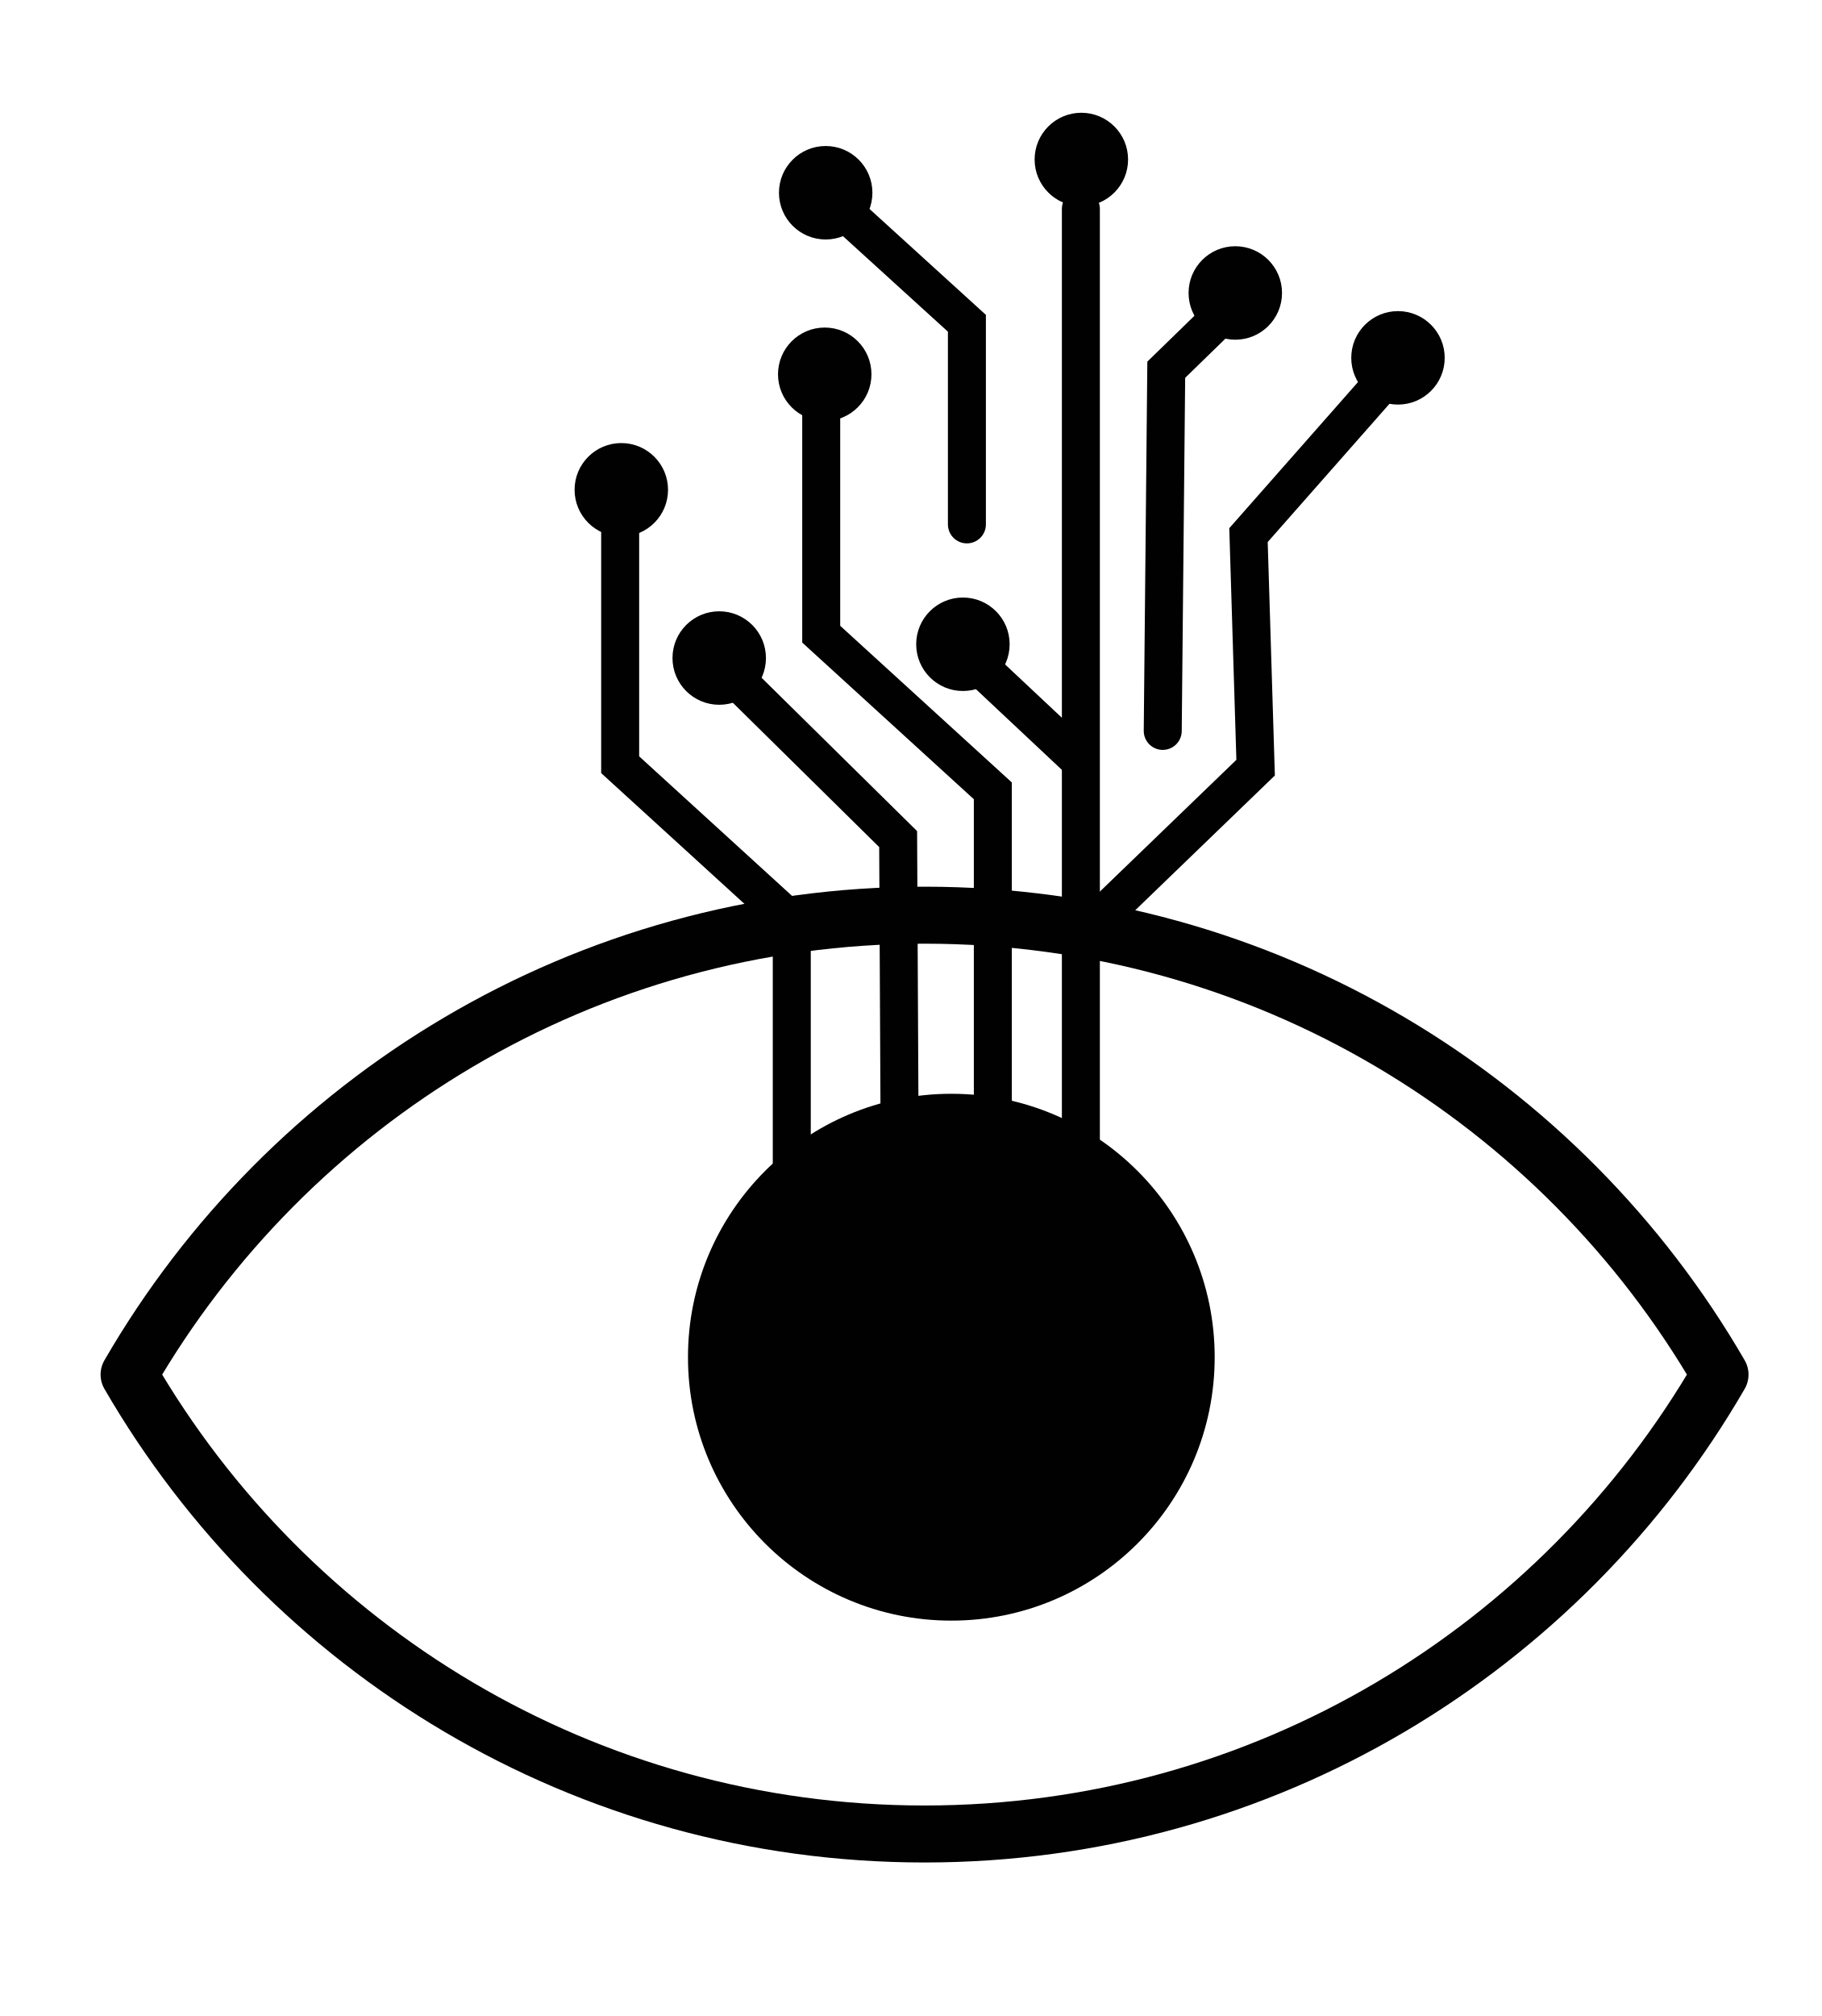
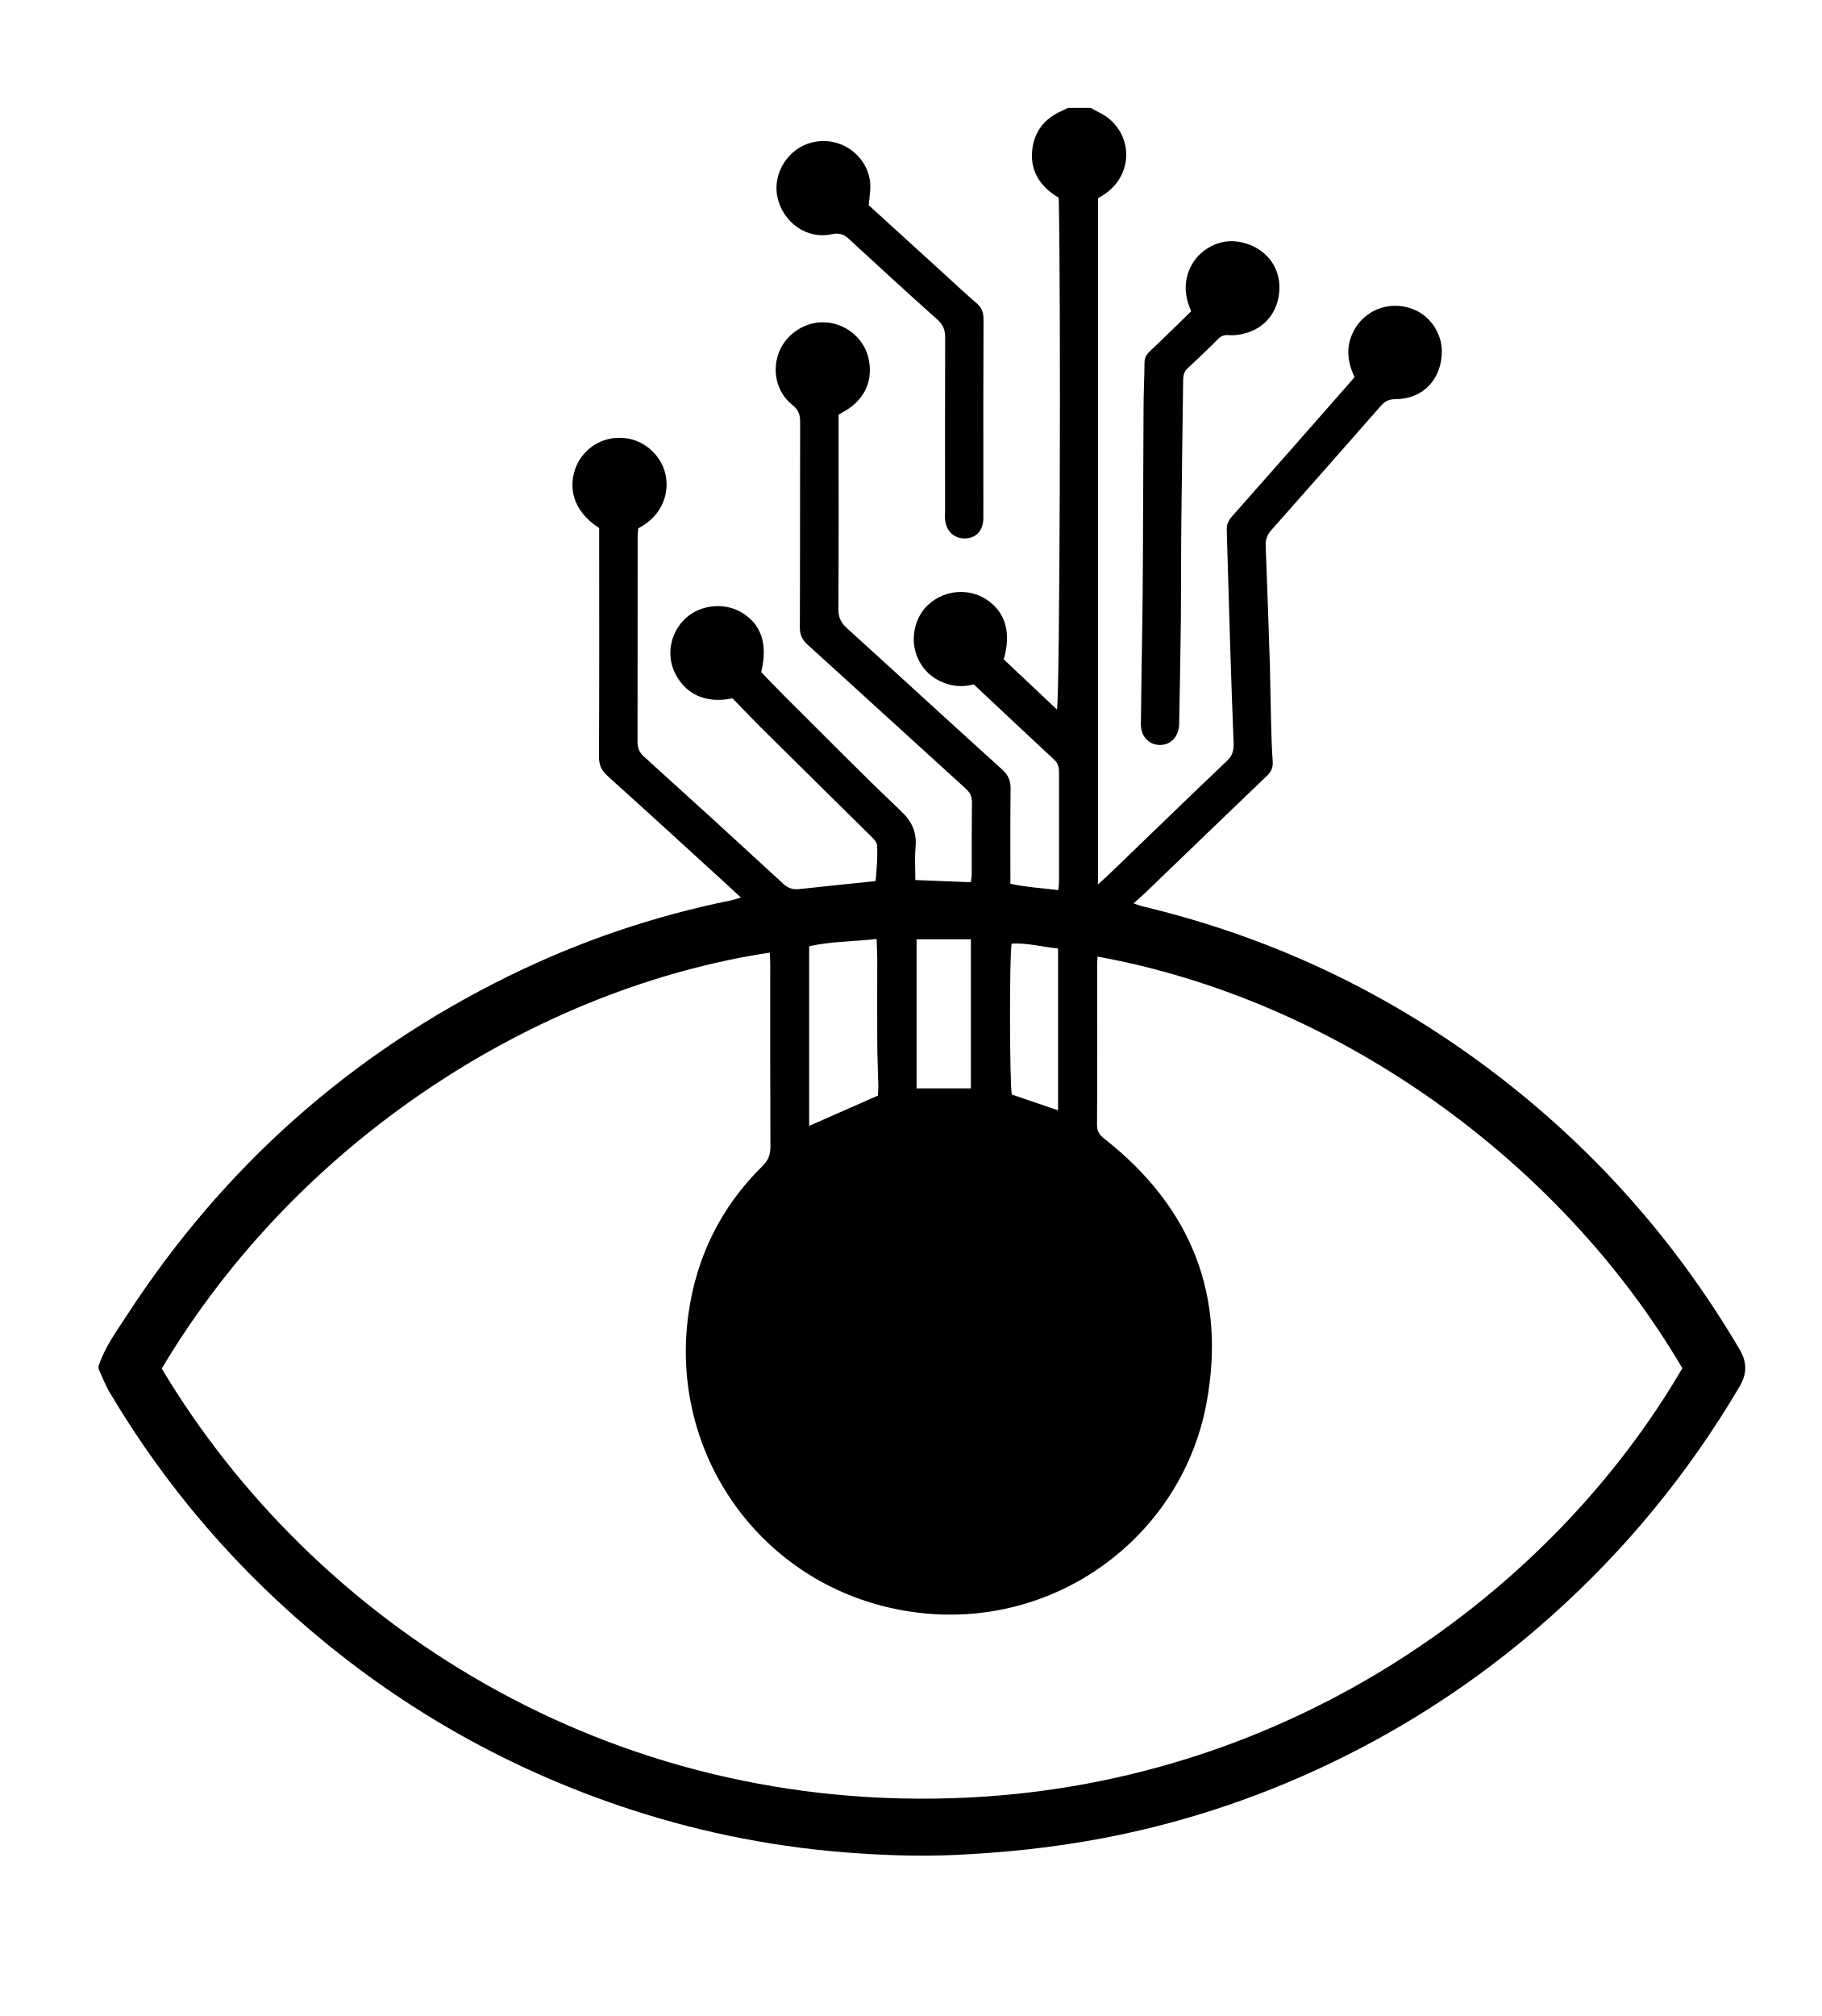
- <svg xmlns="http://www.w3.org/2000/svg" id="Layer_1" data-name="Layer 1" version="1.1" viewBox="0 0 191.78 212.22">
+ <svg xmlns="http://www.w3.org/2000/svg" id="Layer_2" data-name="Layer 2" version="1.1" viewBox="0 0 191.78 212.22">
  <defs>
    <style>
-       .cls-1, .cls-2, .cls-3 {
-         fill: none;
-       }
- 
-       .cls-1, .cls-2, .cls-3, .cls-4, .cls-5 {
-         stroke: #010101;
-       }
- 
-       .cls-1, .cls-2, .cls-4 {
-         stroke-linecap: round;
-       }
- 
-       .cls-1, .cls-3 {
-         stroke-width: 4px;
-       }
- 
-       .cls-1, .cls-3, .cls-5 {
-         stroke-miterlimit: 10;
-       }
- 
-       .cls-2, .cls-4 {
-         stroke-linejoin: round;
-         stroke-width: 6px;
-       }
- 
-       .cls-4, .cls-5 {
-         fill: #010101;
+       .cls-1 {
+         fill: #000;
+         stroke-width: 0px;
      }
    </style>
  </defs>
-   <path class="cls-2" d="M97.35,193.06c35.8,0,67.03-19.46,83.76-48.36-16.73-28.9-47.96-48.36-83.76-48.36S30.32,115.79,13.59,144.7c16.73,28.9,47.96,48.36,83.76,48.36Z" />
-   <circle class="cls-4" cx="100.17" cy="142.87" r="24.73" />
-   <line class="cls-1" x1="113.81" y1="21.99" x2="113.81" y2="121.27" />
-   <g>
-     <polyline class="cls-1" points="65.3 55.96 65.3 80.5 83.37 96.99 83.37 126.07" />
-     <circle class="cls-5" cx="65.42" cy="51.56" r="4.42" />
-   </g>
-   <polyline class="cls-1" points="145.39 40.52 131.46 56.33 132.21 80.81 114.57 97.83" />
-   <polyline class="cls-1" points="77.58 71.58 94.57 88.33 94.71 116.8" />
-   <g>
-     <polyline class="cls-1" points="86.47 42.22 86.47 66.76 104.54 83.25 104.54 117.7" />
-     <circle class="cls-5" cx="86.84" cy="39.4" r="4.42" />
-   </g>
-   <circle class="cls-5" cx="113.86" cy="16.79" r="4.42" />
-   <circle class="cls-5" cx="147.2" cy="37.67" r="4.42" />
-   <circle class="cls-5" cx="101.39" cy="67.82" r="4.42" />
-   <circle class="cls-5" cx="75.73" cy="69.27" r="4.42" />
-   <line class="cls-3" x1="102.85" y1="69.89" x2="113.91" y2="80.27" />
-   <polyline class="cls-1" points="128.41 33.46 122.8 38.92 122.43 76.94" />
-   <circle class="cls-5" cx="130.07" cy="30.84" r="4.42" />
-   <g>
-     <circle class="cls-5" cx="86.94" cy="20.29" r="4.42" />
-     <polyline class="cls-1" points="89.39 22.73 101.81 34.03 101.81 55.2" />
-   </g>
+   <path class="cls-1" d="M10.33,143.94c.65-2.04,1.9-3.75,3.05-5.51,10.14-15.59,23.54-27.51,40.24-35.71,7.44-3.65,15.22-6.29,23.35-7.94.31-.06.6-.17,1.04-.3-.6-.55-1.12-1.04-1.64-1.52-4.13-3.77-8.25-7.54-12.4-11.28-.65-.58-.91-1.17-.9-2.06.04-7.59.02-15.18.02-22.77v-1.26c-2.95-1.93-3.14-4.38-2.54-6.18.57-1.71,2.33-3.42,4.89-3.32,2.24.08,4.04,1.7,4.57,3.6.57,2.06-.2,4.59-2.81,5.93-.02.27-.06.58-.06.89,0,7.19,0,14.38-.01,21.57,0,.64.16,1.1.66,1.55,4.91,4.44,9.81,8.91,14.68,13.4.53.49,1.04.64,1.72.56,2.65-.29,5.31-.56,7.99-.84.11-.42.28-3.58.14-3.93-.1-.25-.28-.47-.48-.66-3.8-3.76-7.62-7.52-11.42-11.28-1.13-1.12-2.23-2.28-3.29-3.37-2.37.5-4.78-.08-6.06-2.66-.96-1.95-.46-4.33,1.16-5.8,1.53-1.39,4.01-1.65,5.8-.61,2.14,1.24,2.84,3.37,2.12,6.31.82.85,1.61,1.69,2.43,2.5,4.08,4.06,8.11,8.16,12.28,12.12,1.2,1.14,1.69,2.27,1.54,3.85-.1,1.1-.02,2.22-.02,3.42,1.98.08,3.88.15,5.84.23.04-.31.1-.57.1-.84,0-2.52-.01-5.03.02-7.55,0-.61-.18-1.03-.64-1.45-5.56-5.04-11.09-10.12-16.65-15.15-.59-.53-.83-1.05-.83-1.84.03-7.19.01-14.38.03-21.57,0-.75-.12-1.29-.8-1.83-1.74-1.37-2.22-3.75-1.35-5.75.85-1.93,2.95-3.16,5.04-2.94,2.14.23,3.99,1.85,4.36,4.01.35,2.01-.31,3.7-1.97,4.94-.35.26-.75.46-1.23.75v.99c0,6.51.02,13.02-.02,19.53,0,.85.28,1.39.89,1.95,5.47,4.96,10.9,9.96,16.38,14.91.62.57.86,1.14.86,1.96-.04,3.31-.02,6.63-.02,10.04,1.65.37,3.32.45,5.04.67.03-.31.08-.61.08-.92,0-3.79,0-7.59,0-11.38,0-.53-.04-.99-.48-1.4-2.84-2.63-5.65-5.29-8.5-7.96-1.3.36-2.54.19-3.71-.42-.99-.51-1.71-1.3-2.17-2.31-.88-1.93-.39-4.34,1.15-5.71,1.76-1.56,4.25-1.65,5.99-.54,2.05,1.3,2.73,3.48,1.9,6.35,1.82,1.72,3.69,3.48,5.6,5.28.3-1.13.43-42.8.19-53.87-.2-.13-.43-.26-.65-.43-1.54-1.12-2.33-2.64-2.15-4.53.19-1.98,1.29-3.39,3.13-4.19.21-.09.42-.21.63-.31.8,0,1.6,0,2.4,0,.65.37,1.36.66,1.93,1.13,2.66,2.23,2.35,6.17-.6,8.04-.17.11-.34.2-.55.33v72.24c.59-.54,1.11-1.01,1.61-1.5,4-3.85,7.98-7.72,12-11.54.61-.58.69-1.2.66-1.93-.13-3.39-.26-6.78-.36-10.16-.13-4.07-.23-8.14-.36-12.2-.02-.56.17-.97.54-1.39,4.13-4.66,8.24-9.34,12.35-14.02.18-.21.36-.42.56-.66-.58-1.26-.87-2.55-.46-3.94.71-2.38,3.01-3.91,5.55-3.51,2.75.44,4.12,2.82,4.11,4.74-.02,2.93-1.97,5.02-4.89,5.03-.67,0-1.1.21-1.53.7-3.84,4.38-7.7,8.75-11.56,13.11-.42.48-.6.98-.57,1.62.16,4.19.31,8.37.44,12.56.06,2.07.08,4.15.13,6.23.03,1.32.08,2.63.17,3.94.04.61-.15,1.05-.59,1.47-4.24,4.06-8.46,8.13-12.69,12.2-.4.39-.82.75-1.37,1.25.48.16.79.28,1.11.35,14.34,3.44,27.26,9.79,38.78,18.98,9.68,7.73,17.65,16.96,23.93,27.64.8,1.36.77,2.58-.03,3.92-5.36,9.08-11.96,17.13-19.83,24.15-6.53,5.83-13.7,10.71-21.51,14.63-8.2,4.12-16.8,7.06-25.83,8.76-5.14.97-10.32,1.51-15.55,1.74-3.36.15-6.71.05-10.04-.17-8.18-.54-16.19-2.07-23.99-4.62-11.84-3.87-22.59-9.74-32.23-17.63-9.08-7.43-16.63-16.18-22.62-26.27-.46-.77-.78-1.63-1.16-2.45,0-.08,0-.16,0-.24ZM17.02,144.05c15.87,26.55,46.81,47.08,85.03,45.17,34-1.7,61.34-21.62,75.09-45.19-12.87-21.92-36.47-38.79-61.57-43.33-.02.28-.04.55-.04.83,0,5.63.02,11.27-.02,16.9,0,.76.35,1.12.88,1.53,9.06,7.15,12.76,16.45,10.64,27.79-2.78,14.85-17.55,25.08-33.31,21.5-14-3.18-23.22-16.43-21.24-30.86.83-6.07,3.43-11.34,7.82-15.66.59-.58.82-1.17.82-1.99-.03-6.43-.02-12.86-.02-19.29,0-.39-.03-.78-.05-1.17-24.24,3.68-49.53,19.45-64.02,43.79ZM85.2,118.52c2.4-1.06,4.76-2.1,7.24-3.19.01-.25.05-.64.04-1.03-.03-1.47-.1-2.94-.11-4.42-.02-2.99,0-5.98,0-8.97,0-.66-.04-1.32-.07-2.07-2.46.29-4.8.25-7.1.77v18.91ZM96.51,114.57h5.72v-15.69h-5.72v15.69ZM111.41,116.89v-17.04c-1.68-.18-3.26-.61-4.89-.52-.25,1.24-.21,15.01.02,15.89,1.58.54,3.15,1.07,4.87,1.66Z" />
+   <path class="cls-1" d="M125.42,32.76c-.63-1.43-.76-2.75-.29-4.1.73-2.13,2.96-3.54,5.16-3.23,2.55.36,4.33,2.23,4.42,4.58.1,2.54-1.37,4.56-3.77,5.12-.5.12-1.03.19-1.53.15-.48-.04-.82.06-1.16.41-1.04,1.05-2.11,2.07-3.19,3.07-.4.37-.47.78-.48,1.28-.06,4.91-.14,9.81-.19,14.72-.04,3.47-.02,6.95-.05,10.42-.04,3.67-.11,7.34-.18,11.01-.02,1.31-.84,2.22-1.99,2.23-1.16.02-2.05-.88-2.04-2.18.03-3.55.1-7.1.15-10.65.03-2.15.05-4.31.06-6.46.03-5.39.04-10.78.07-16.17,0-1.59.09-3.19.1-4.78,0-.53.21-.87.59-1.23,1.45-1.36,2.87-2.77,4.33-4.19Z" />
+   <path class="cls-1" d="M91.46,21.59c2.73,2.49,5.47,4.98,8.21,7.48,1.03.94,2.05,1.9,3.11,2.8.57.48.78.99.78,1.74-.03,5.79-.02,11.57-.02,17.36,0,1.2.01,2.39,0,3.59-.01,1.29-.75,2.09-1.92,2.12-1.15.03-2.01-.78-2.11-1.99-.03-.32,0-.64,0-.96,0-6.07-.01-12.13.01-18.2,0-.77-.19-1.32-.79-1.86-3.15-2.82-6.27-5.67-9.37-8.54-.55-.51-1.06-.63-1.82-.47-2.57.56-5.09-1.22-5.68-3.91-.55-2.51,1.15-5.16,3.66-5.76,3.33-.8,6.35,1.87,6.11,5.02-.04.51-.1,1.02-.16,1.57Z" />
</svg>
